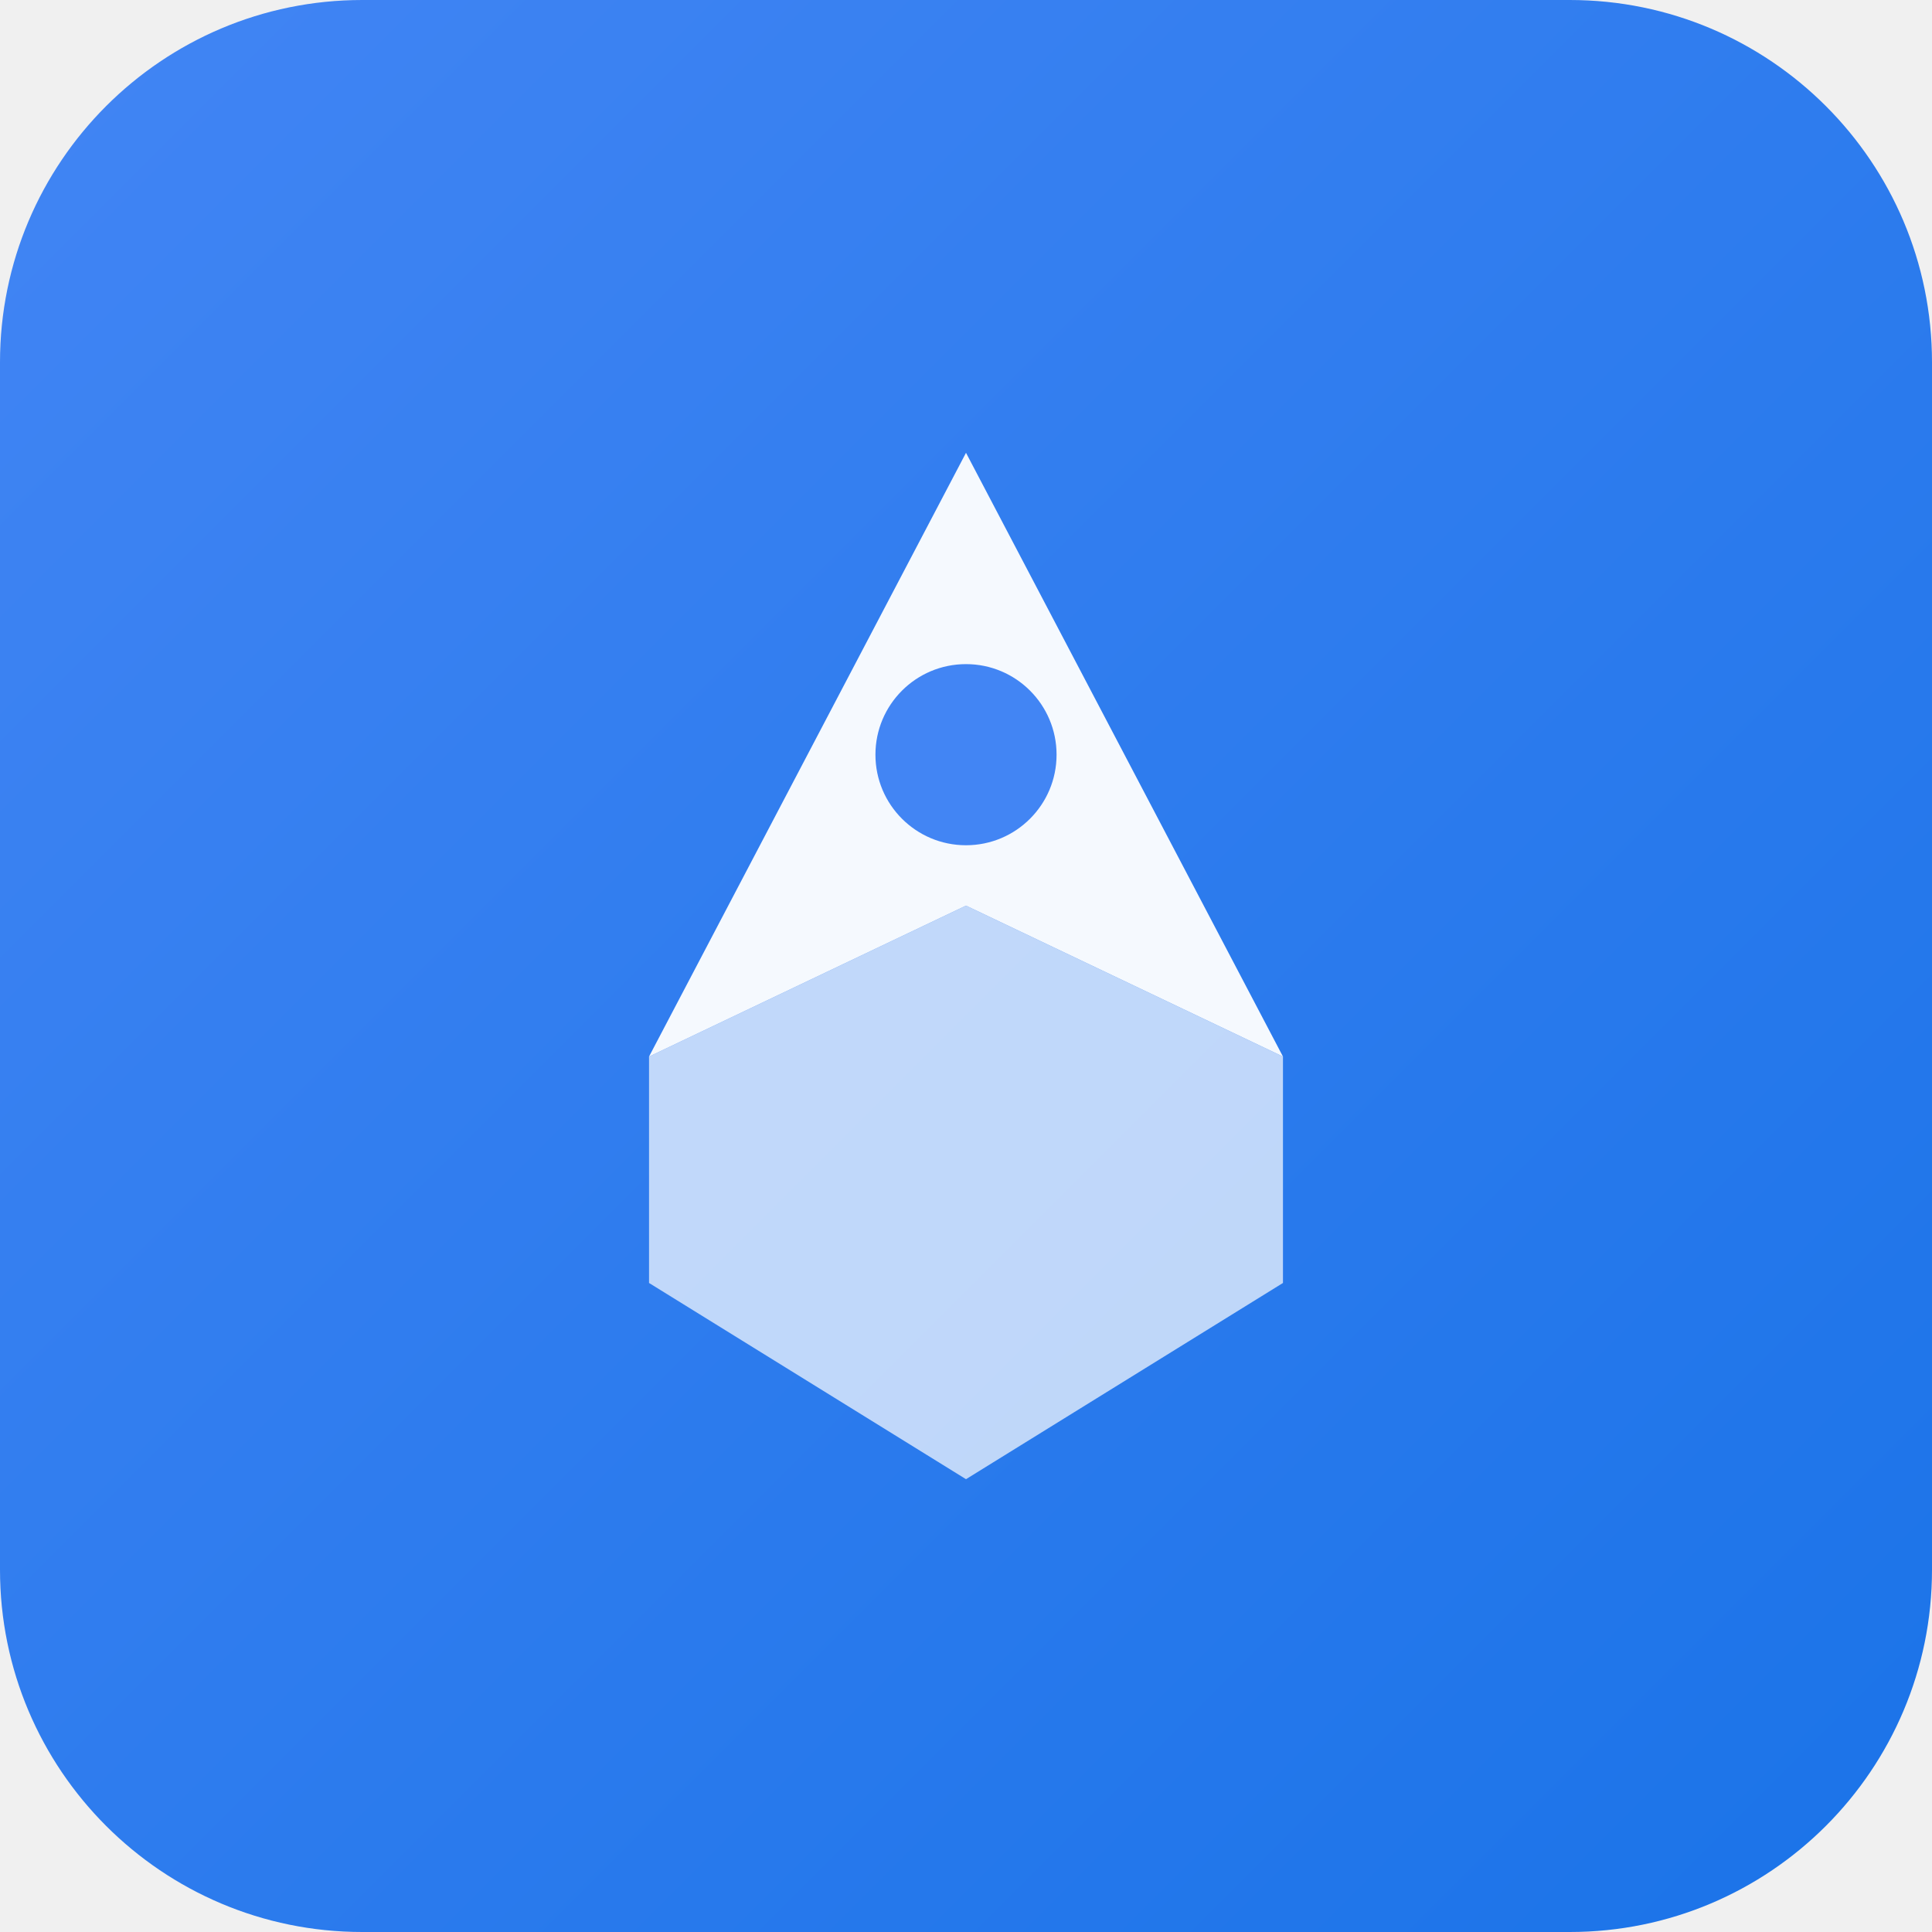
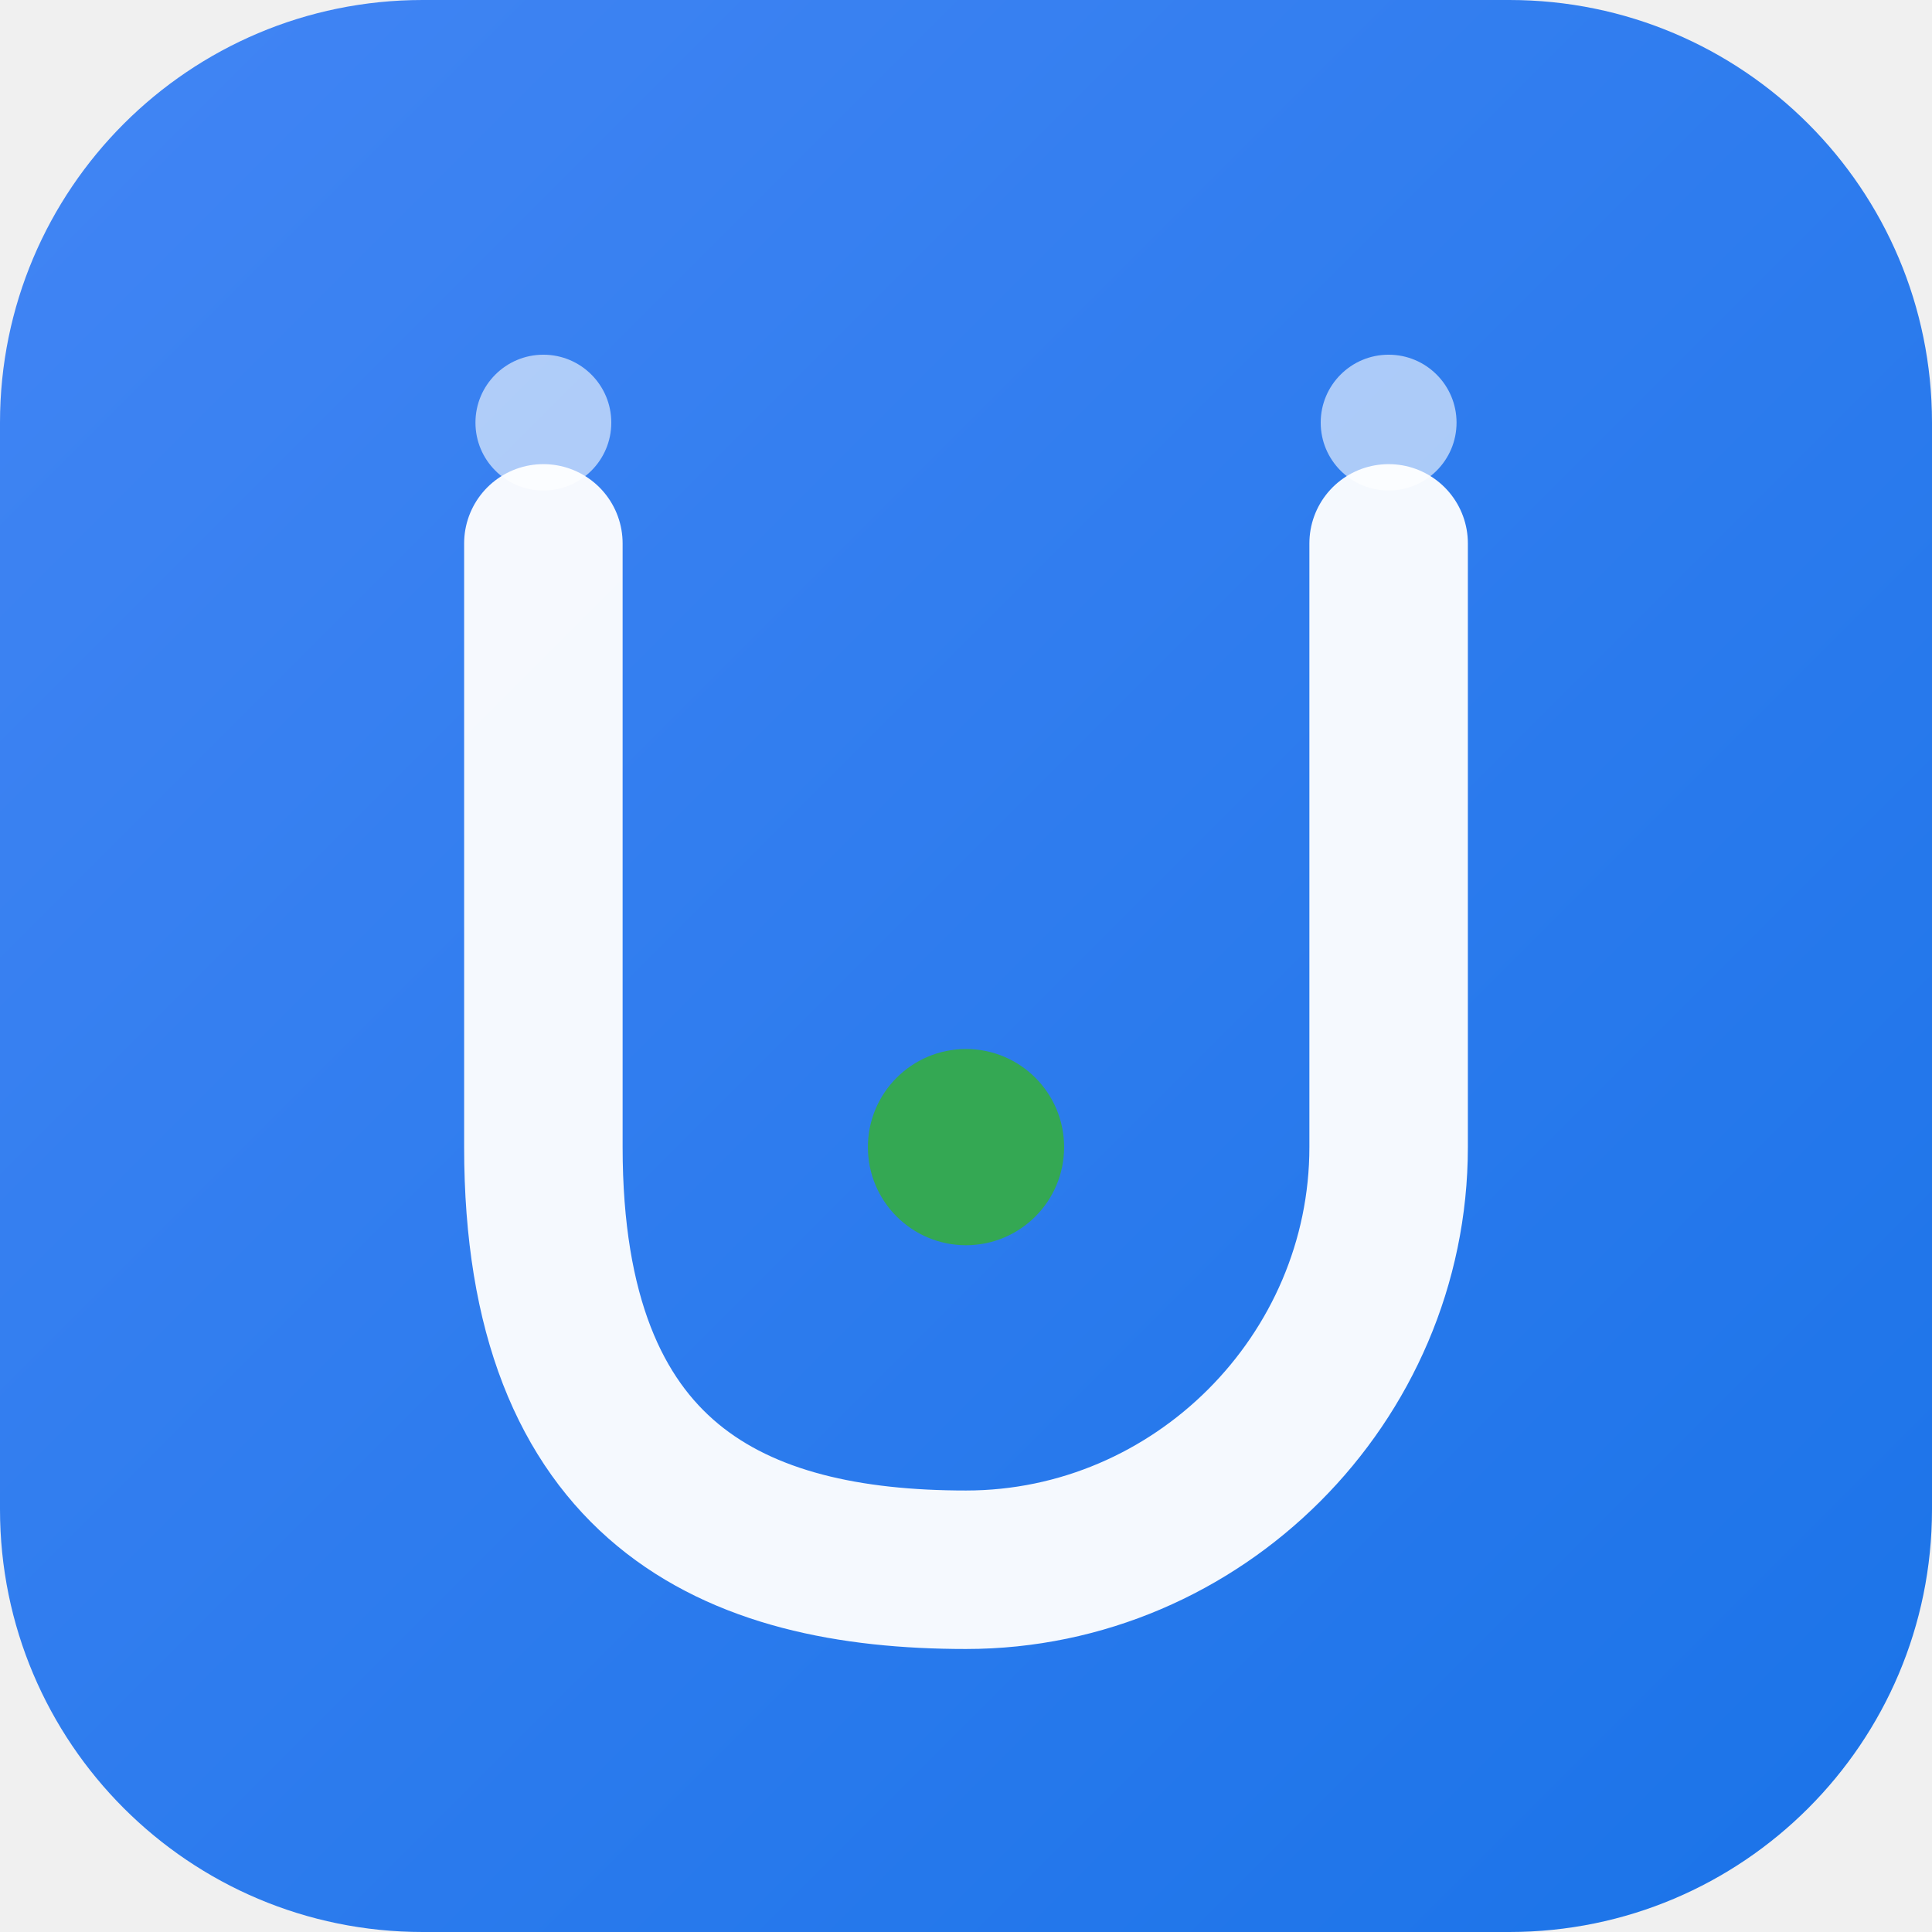
<svg xmlns="http://www.w3.org/2000/svg" viewBox="0 0 512 512">
  <defs>
    <linearGradient id="bg" x1="0%" y1="0%" x2="100%" y2="100%">
      <stop offset="0%" style="stop-color:#4285F4" />
      <stop offset="100%" style="stop-color:#1a73e8" />
    </linearGradient>
  </defs>
-   <rect width="512" height="512" rx="96" fill="url(#bg)" />
-   <path d="M256 120 L340 280 L256 240 L172 280 Z" fill="white" opacity="0.95" />
-   <path d="M172 280 L256 240 L340 280 L340 340 L256 392 L172 340 Z" fill="white" opacity="0.7" />
-   <circle cx="256" cy="200" r="24" fill="#4285F4" />
+   <rect width="512" height="512" rx="112" fill="url(#bg)" />
+   <path d="M144 144 L144 304 C144 393.411 194.589 416 256 416 C317.411 416 368 365.411 368 304 L368 144" fill="none" stroke="white" stroke-width="42" stroke-linecap="round" stroke-linejoin="round" opacity="0.95" />
+   <circle cx="256" cy="304" r="26" fill="#34A853" />
+   <circle cx="144" cy="112" r="18" fill="white" opacity="0.6" />
+   <circle cx="368" cy="112" r="18" fill="white" opacity="0.6" />
</svg>
